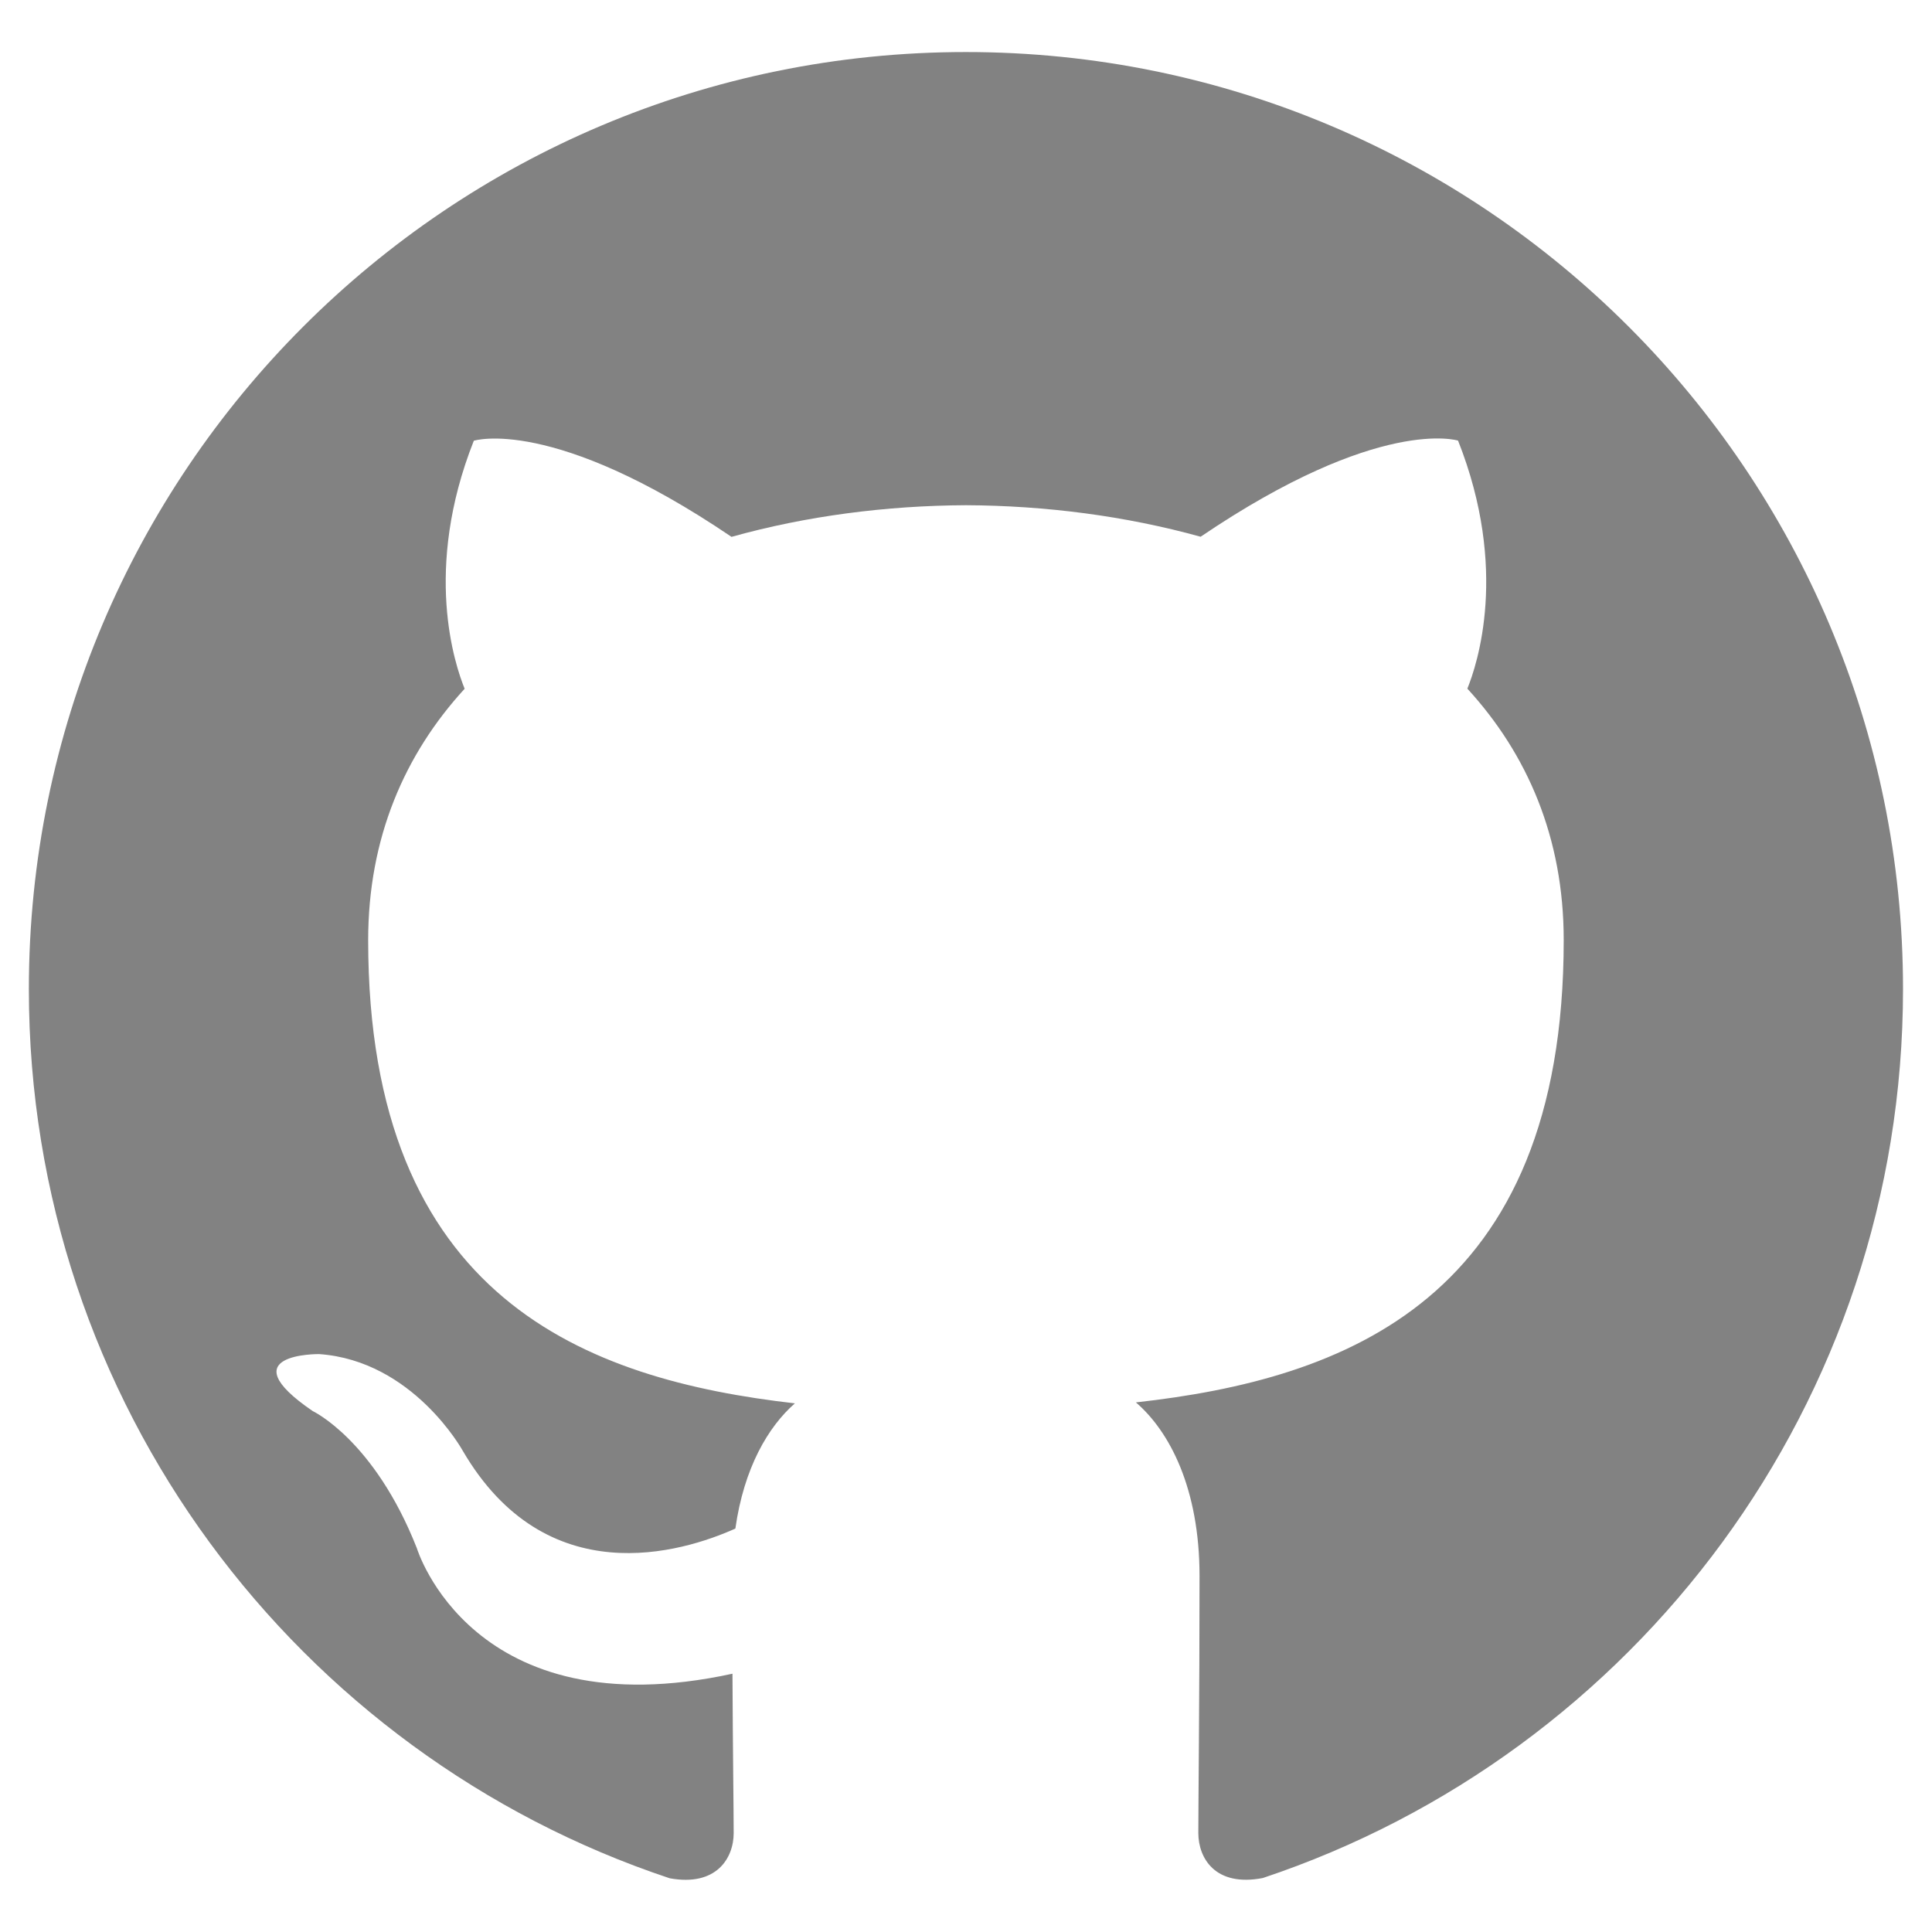
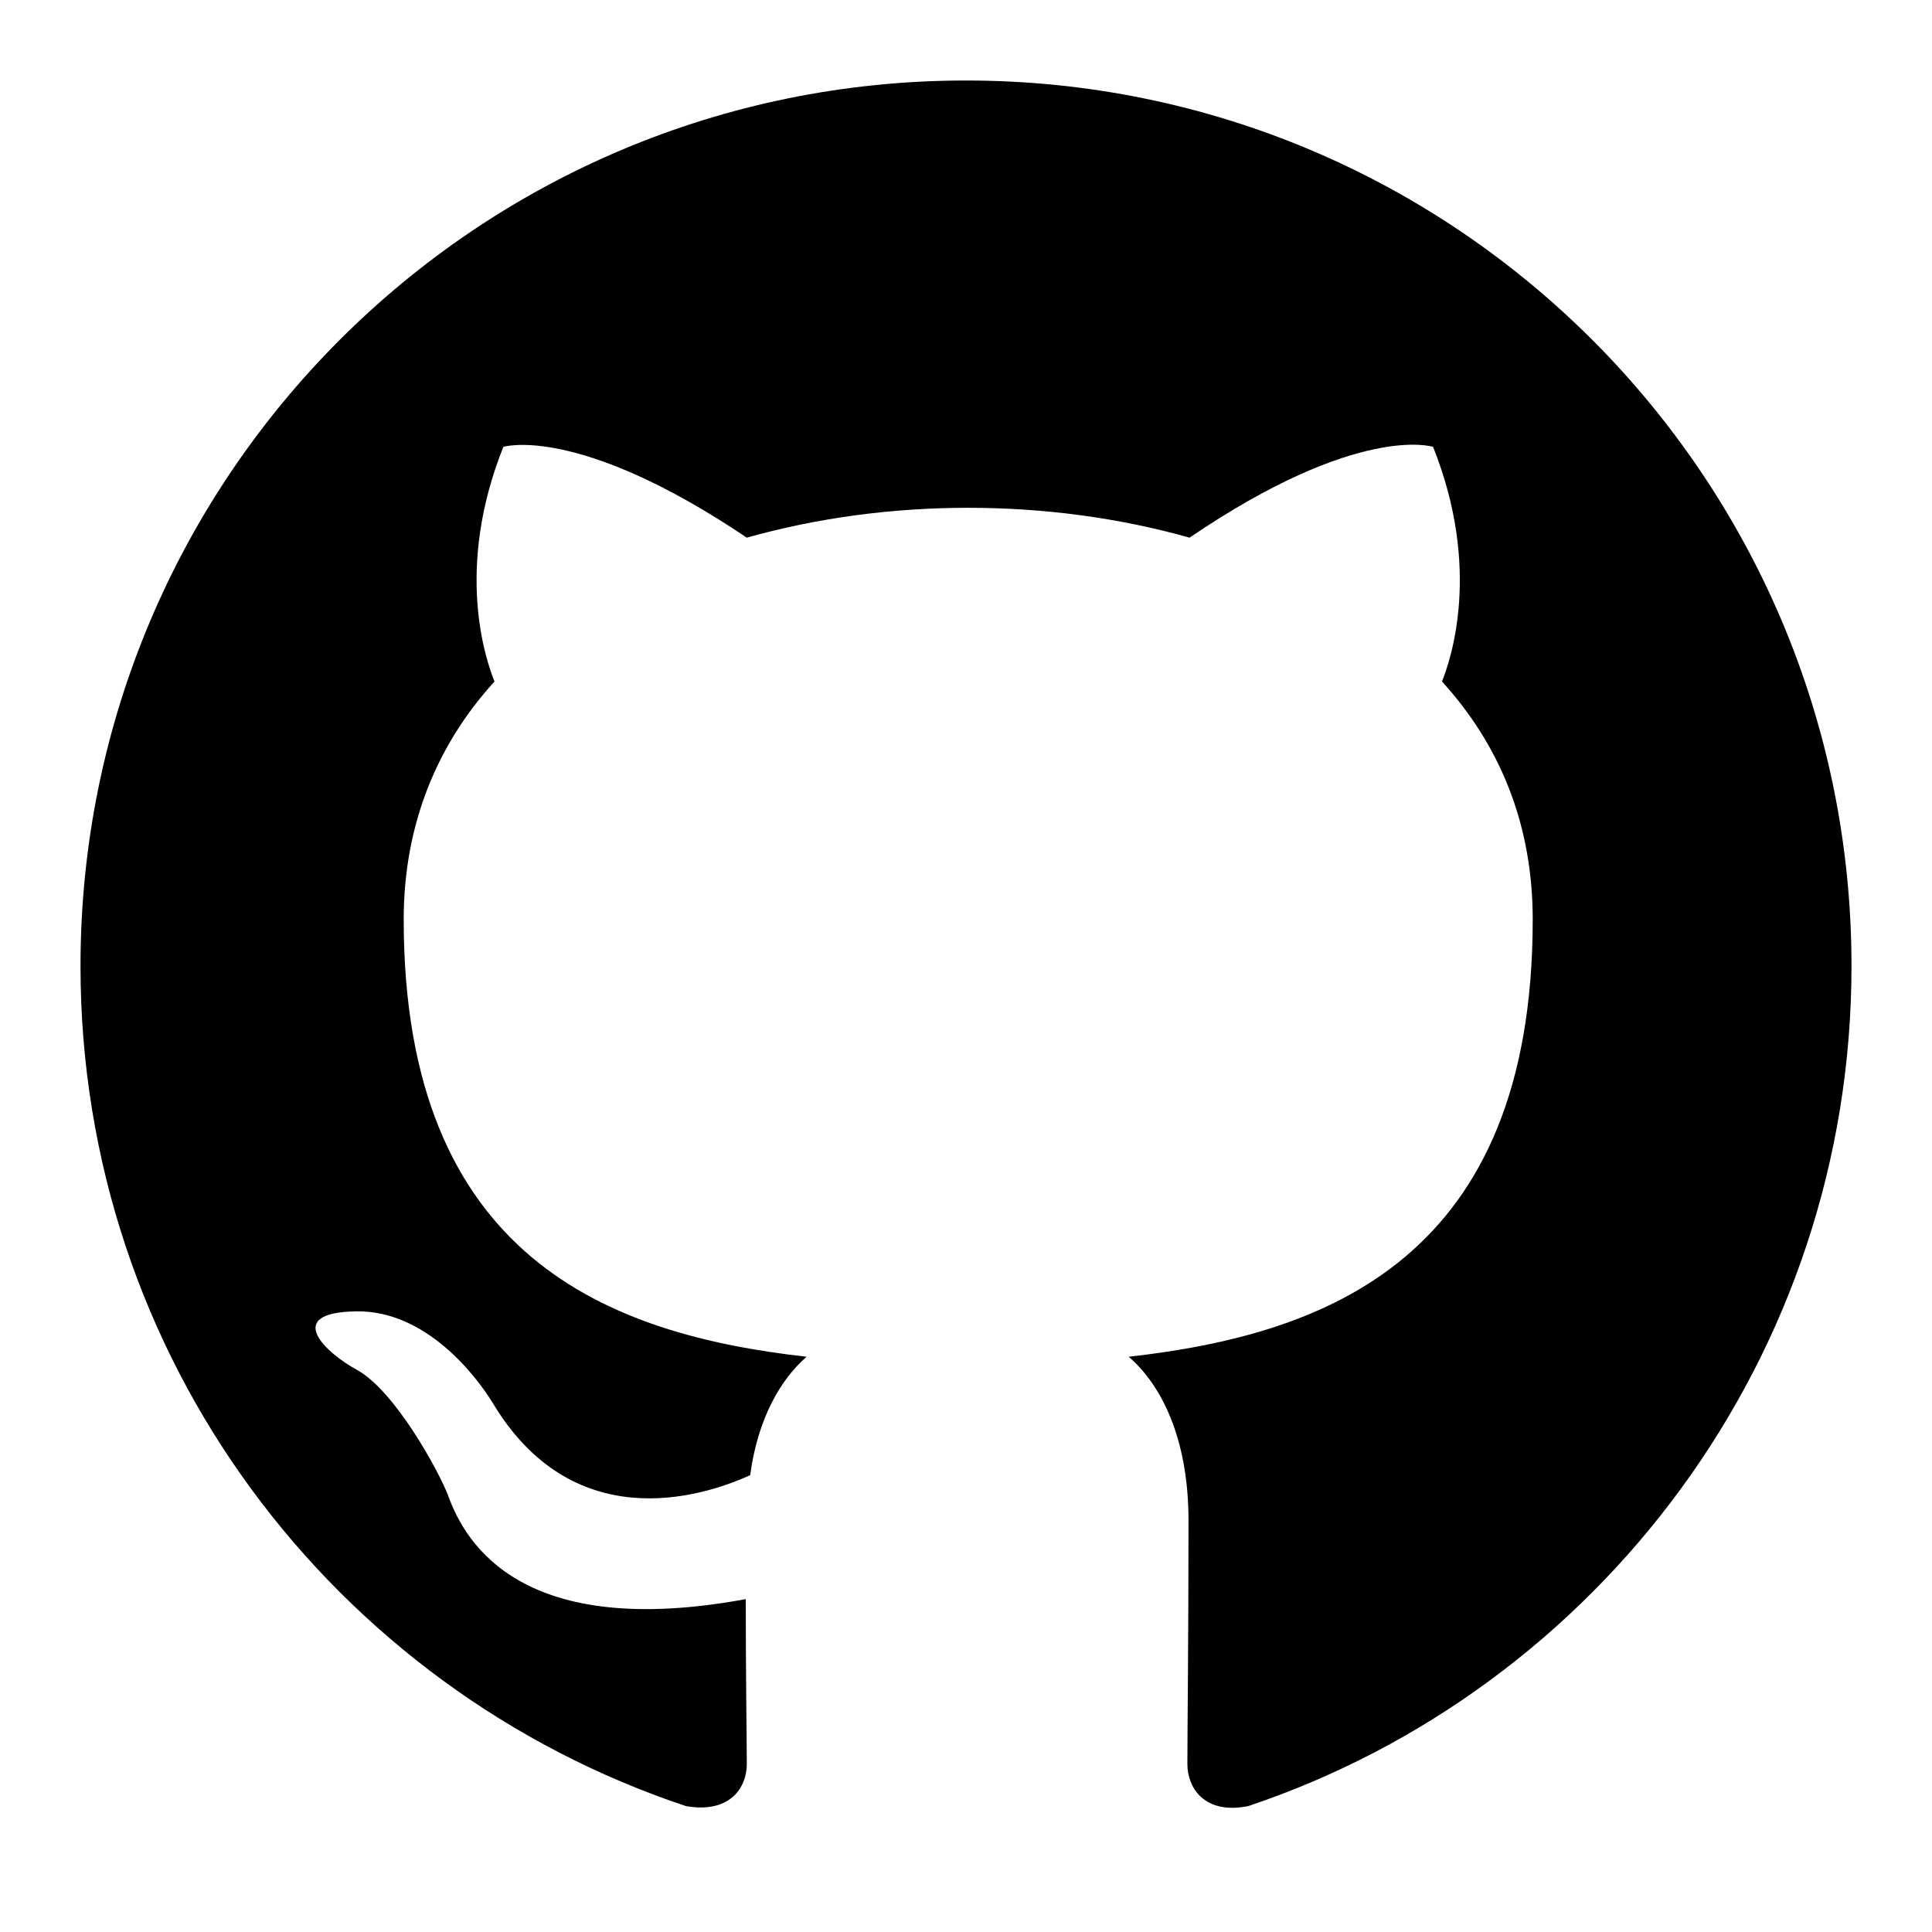
- <svg viewBox="0 0 16 16">
-   <path fill="#828282" d="M7.999,0.431c-4.285,0-7.76,3.474-7.76,7.761 c0,3.428,2.223,6.337,5.307,7.363c0.388,0.071,0.53-0.168,0.53-0.374c0-0.184-0.007-0.672-0.01-1.32 c-2.159,0.469-2.614-1.04-2.614-1.04c-0.353-0.896-0.862-1.135-0.862-1.135c-0.705-0.481,0.053-0.472,0.053-0.472 c0.779,0.055,1.189,0.8,1.189,0.8c0.692,1.186,1.816,0.843,2.258,0.645c0.071-0.502,0.271-0.843,0.493-1.037 C4.86,11.425,3.049,10.76,3.049,7.786c0-0.847,0.302-1.54,0.799-2.082C3.768,5.507,3.501,4.718,3.924,3.65 c0,0,0.652-0.209,2.134,0.796C6.677,4.273,7.34,4.187,8,4.184c0.659,0.003,1.323,0.089,1.943,0.261 c1.482-1.004,2.132-0.796,2.132-0.796c0.423,1.068,0.157,1.857,0.077,2.054c0.497,0.542,0.798,1.235,0.798,2.082 c0,2.981-1.814,3.637-3.543,3.829c0.279,0.24,0.527,0.713,0.527,1.437c0,1.037-0.01,1.874-0.01,2.129 c0,0.208,0.14,0.449,0.534,0.373c3.081-1.028,5.302-3.935,5.302-7.362C15.76,3.906,12.285,0.431,7.999,0.431z" />
+ <svg viewBox="0 0 24 24">
+   <path d="M12 1C5.923 1 1 5.923 1 12C1 16.867 4.149 20.979 8.521 22.436C9.071 22.532 9.277 22.203 9.277 21.914C9.277 21.652 9.264 20.786 9.264 19.865C6.5 20.374 5.785 19.191 5.565 18.573C5.441 18.256 4.905 17.28 4.438 17.019C4.053 16.812 3.502 16.304 4.424 16.29C5.29 16.276 5.909 17.087 6.115 17.418C7.105 19.081 8.686 18.614 9.319 18.325C9.415 17.61 9.704 17.129 10.02 16.854C7.572 16.579 5.015 15.63 5.015 11.422C5.015 10.226 5.441 9.236 6.143 8.466C6.032 8.191 5.647 7.064 6.253 5.551C6.253 5.551 7.174 5.263 9.277 6.679C10.158 6.431 11.092 6.308 12.027 6.308C12.963 6.308 13.898 6.431 14.777 6.679C16.881 5.249 17.802 5.551 17.802 5.551C18.407 7.064 18.023 8.191 17.913 8.466C18.614 9.236 19.04 10.213 19.04 11.422C19.04 15.644 16.469 16.579 14.021 16.854C14.42 17.198 14.764 17.858 14.764 18.889C14.764 20.36 14.75 21.543 14.75 21.914C14.75 22.203 14.956 22.546 15.506 22.436C19.851 20.979 23 16.854 23 12C23 5.923 18.078 1 12 1Z" />
</svg>
